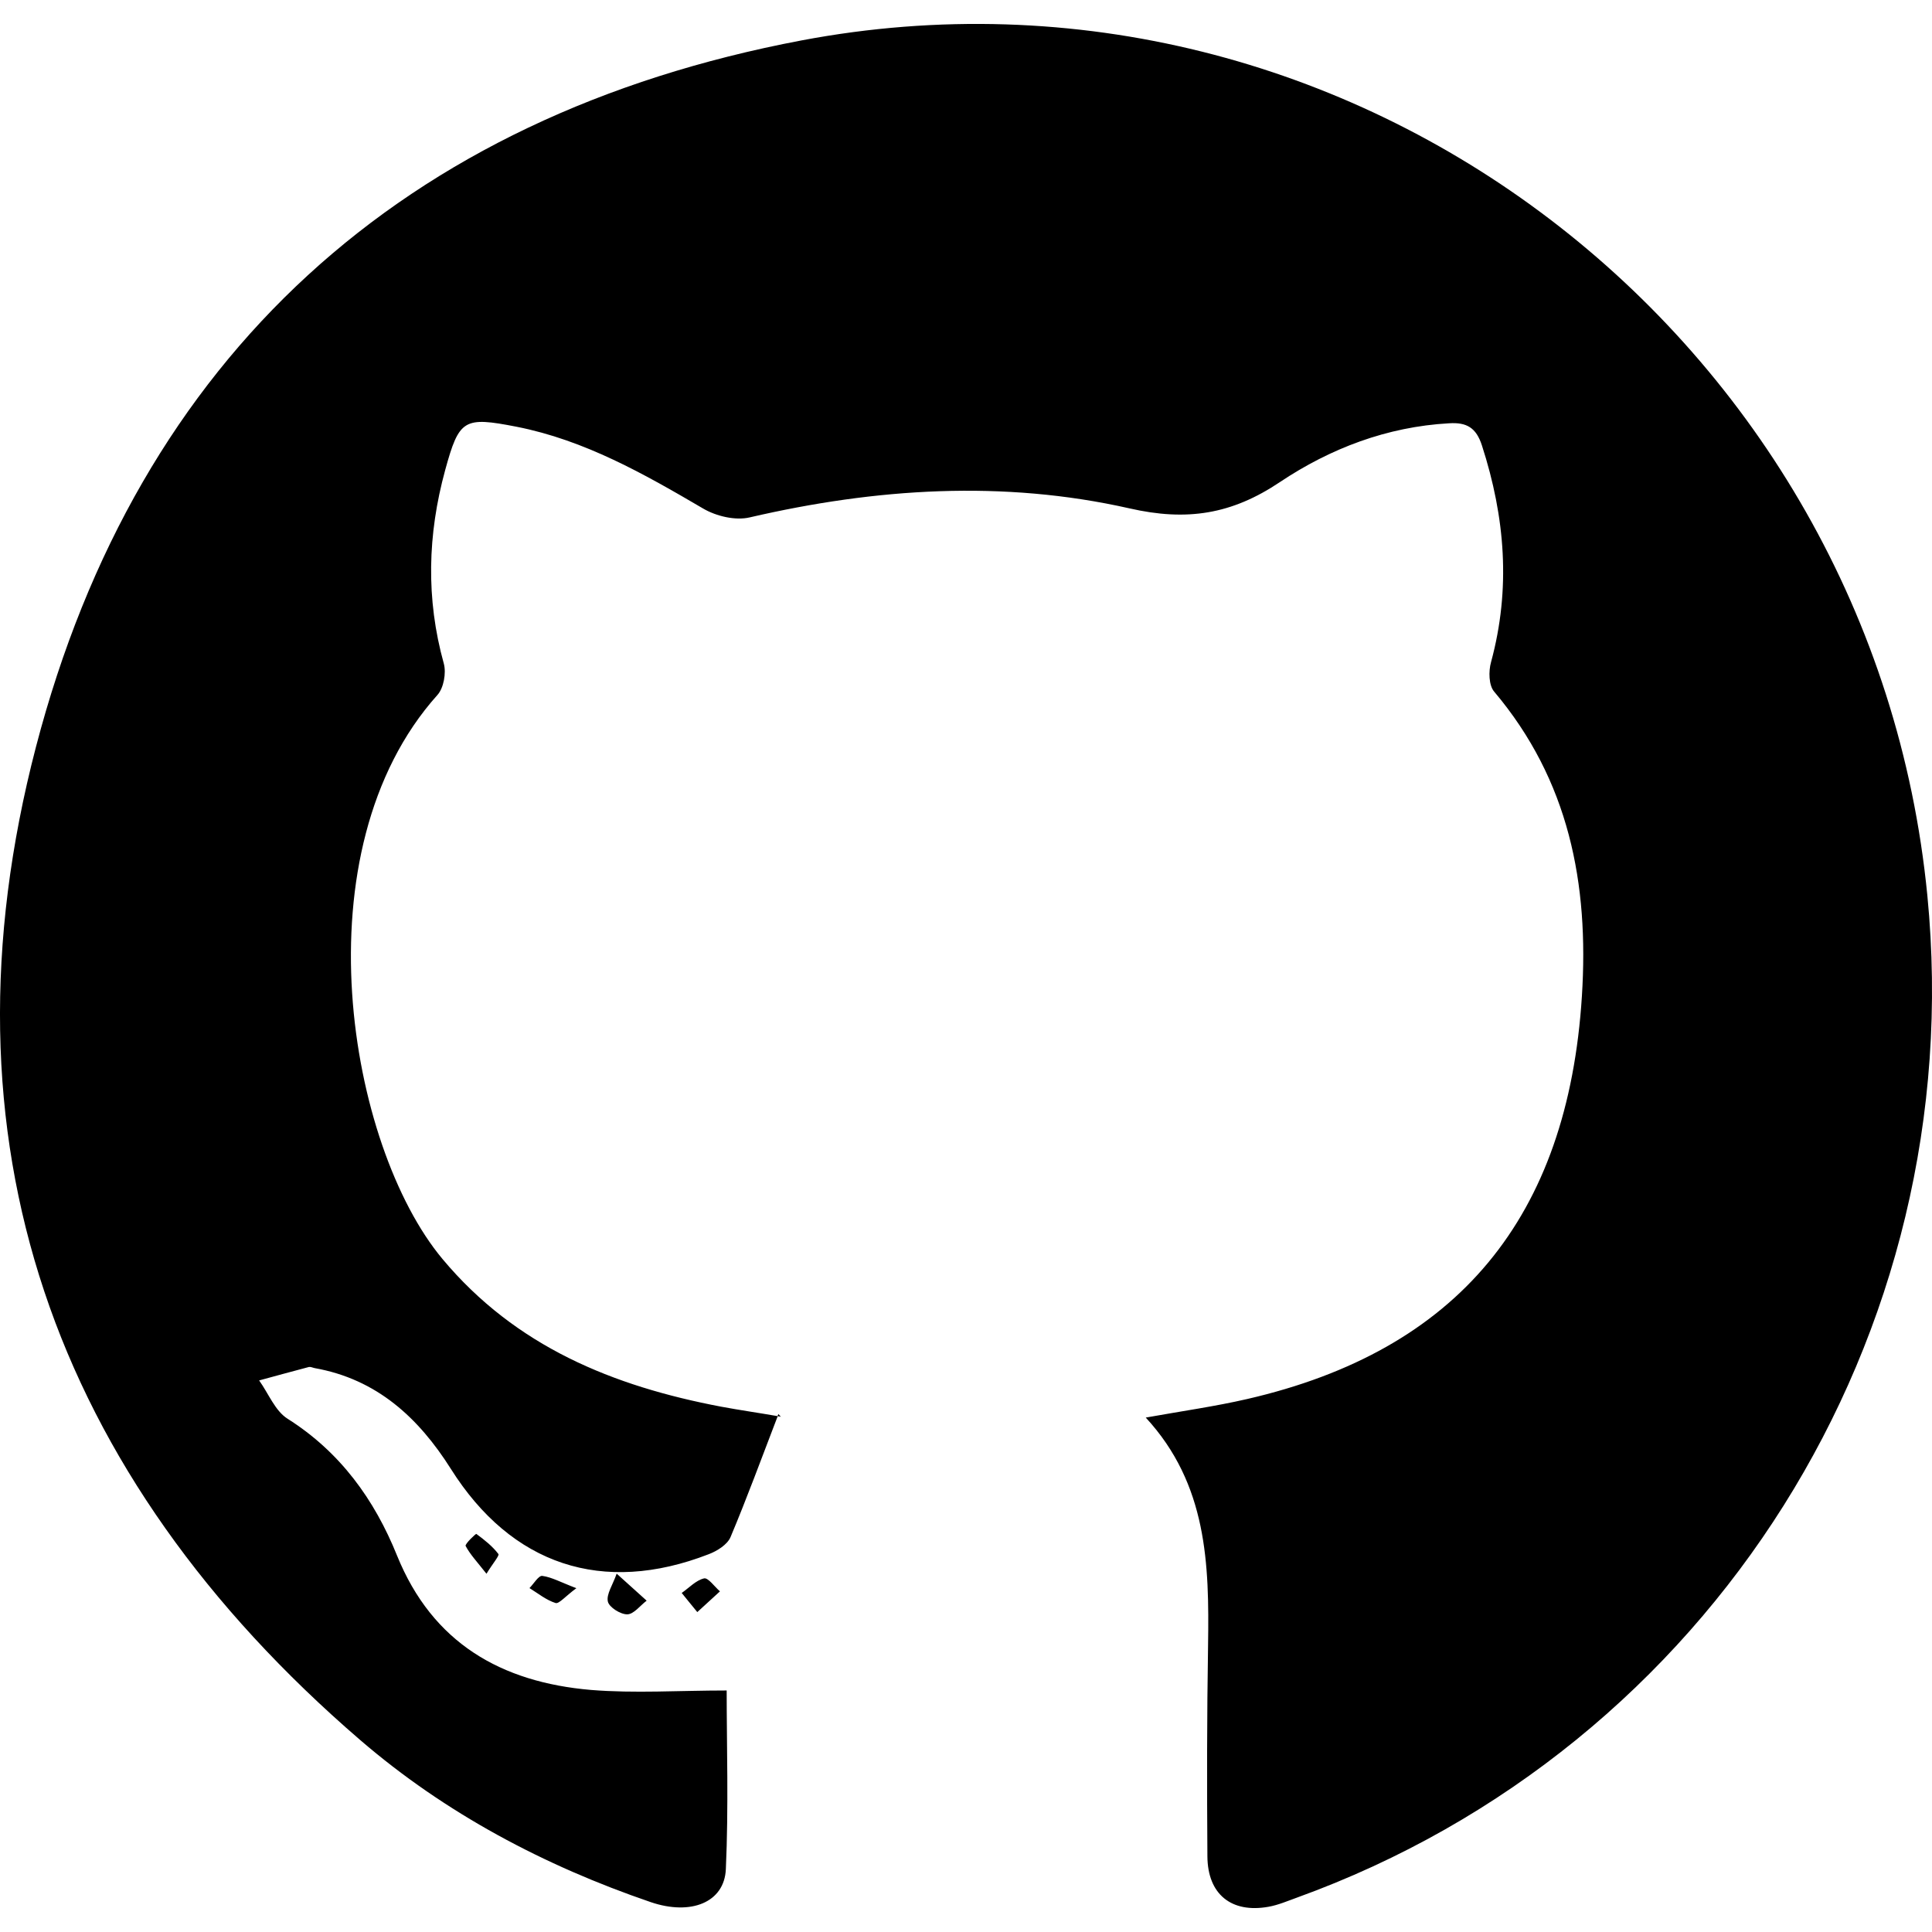
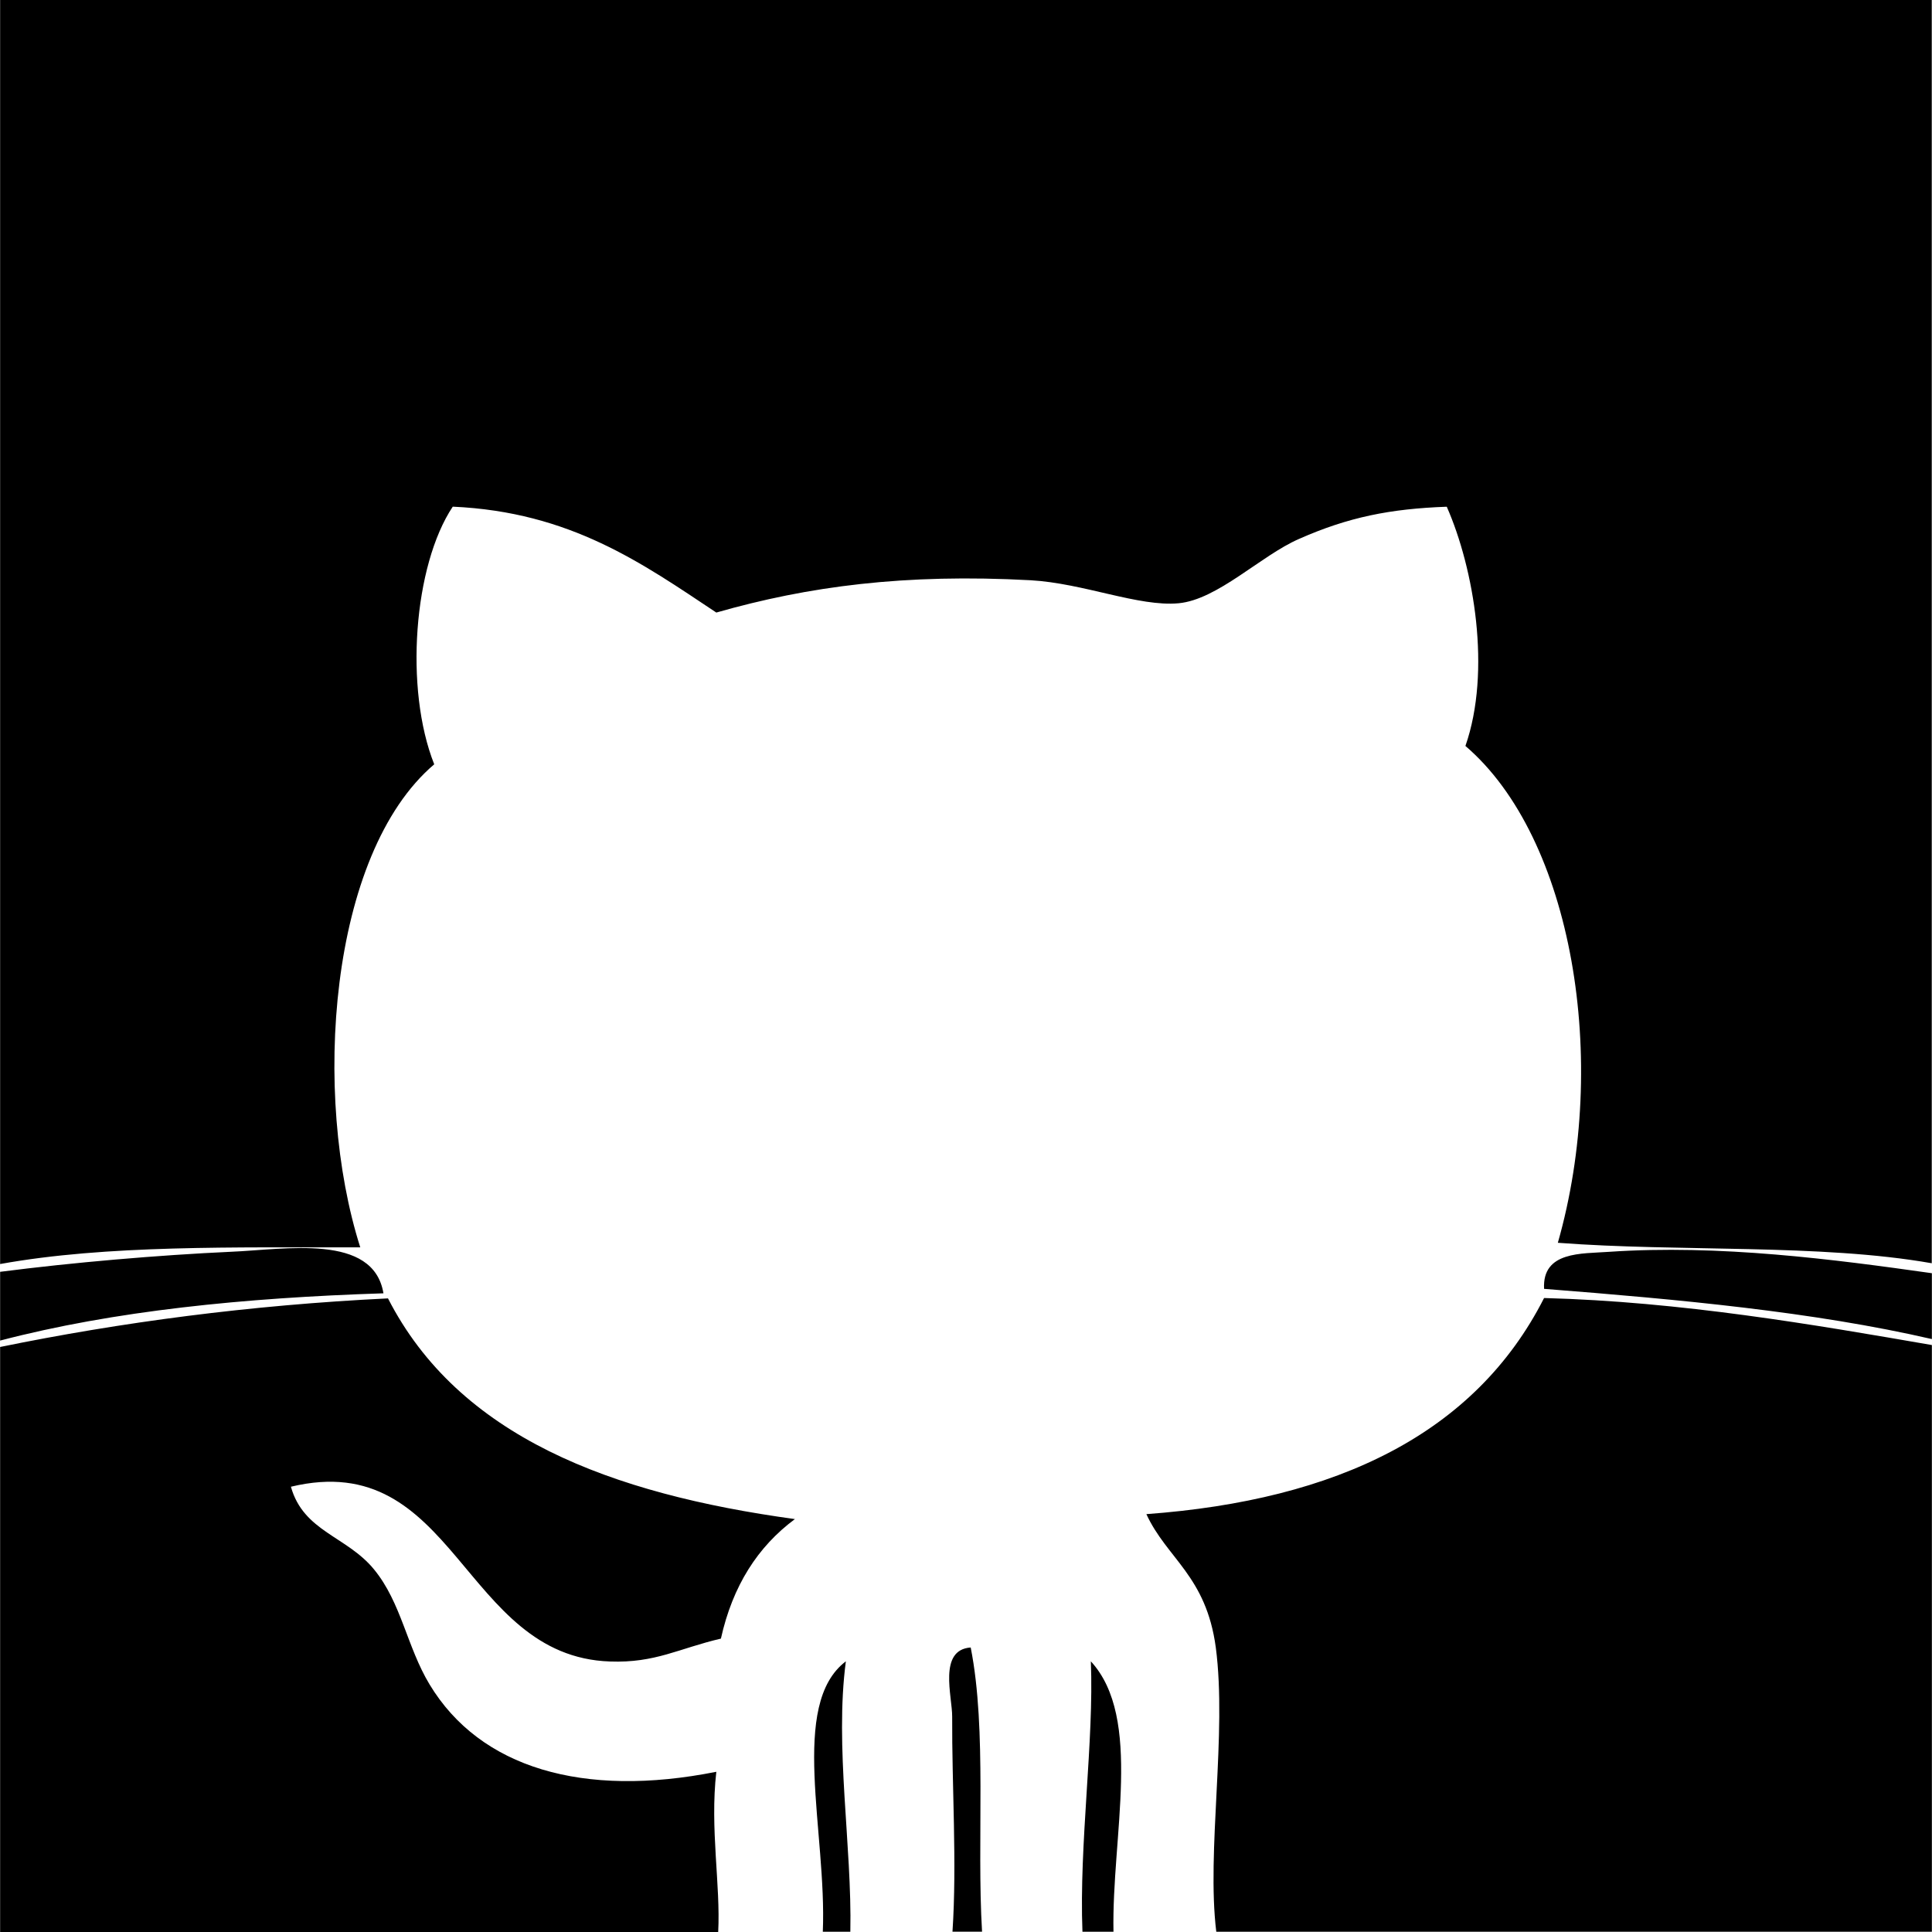
- <svg xmlns="http://www.w3.org/2000/svg" version="1.1" id="Capa_1" x="0px" y="0px" width="35.318px" height="35.318px" viewBox="0 0 35.318 35.318" style="enable-background:new 0 0 35.318 35.318;" xml:space="preserve">
+ <svg xmlns="http://www.w3.org/2000/svg" version="1.1" id="Capa_1" x="0px" y="0px" width="32.004px" height="32.004px" viewBox="0 0 32.004 32.004" style="enable-background:new 0 0 32.004 32.004;" xml:space="preserve">
  <g>
-     <path d="M23.71,34.689c-0.172,0.062-0.345,0.137-0.522,0.168c-0.678,0.121-1.112-0.229-1.116-0.922   c-0.009-1.287-0.009-2.572,0.012-3.859c0.022-1.48-0.012-2.941-1.139-4.162c0.67-0.12,1.266-0.204,1.849-0.338   c3.862-0.887,5.868-3.323,6.124-7.366c0.131-2.058-0.236-3.946-1.604-5.567c-0.099-0.114-0.104-0.373-0.057-0.539   c0.364-1.34,0.258-2.649-0.166-3.959c-0.105-0.327-0.279-0.428-0.602-0.407c-1.134,0.063-2.173,0.461-3.089,1.073   c-0.883,0.593-1.705,0.722-2.754,0.482c-2.31-0.521-4.635-0.369-6.94,0.165c-0.261,0.062-0.612-0.021-0.851-0.161   c-1.082-0.634-2.164-1.25-3.412-1.496c-0.965-0.188-1.049-0.14-1.305,0.793C7.816,9.77,7.784,10.947,8.113,12.13   c0.047,0.172-0.002,0.448-0.117,0.575c-2.557,2.853-1.631,8.244,0.092,10.309c1.34,1.604,3.12,2.326,5.096,2.701   c0.345,0.064,0.688,0.113,1.033,0.173c-0.296,0.77-0.562,1.497-0.863,2.212c-0.059,0.138-0.246,0.254-0.399,0.312   c-1.938,0.752-3.604,0.199-4.713-1.56c-0.593-0.938-1.354-1.639-2.488-1.842c-0.036-0.007-0.073-0.026-0.106-0.021   c-0.305,0.08-0.607,0.164-0.911,0.246c0.171,0.238,0.292,0.558,0.521,0.701c0.961,0.608,1.586,1.475,1.999,2.498   c0.649,1.604,1.909,2.319,3.546,2.459c0.799,0.065,1.606,0.01,2.481,0.01c0,0.996,0.036,2.133-0.015,3.265   c-0.026,0.61-0.639,0.854-1.373,0.604c-1.947-0.666-3.752-1.621-5.311-2.963C0.956,26.96-1.214,20.83,0.657,13.655   C2.522,6.503,7.383,2.116,14.651,0.739C24.708-1.163,34.235,6.161,35.233,16.37C36.021,24.418,31.284,31.949,23.71,34.689z    M14.229,25.85c-0.006,0.014-0.01,0.024-0.016,0.038c0.018,0.003,0.036,0.006,0.055,0.009   C14.282,25.898,14.294,25.923,14.229,25.85z M9.679,29.031c0.157,0.097,0.307,0.22,0.477,0.273c0.062,0.02,0.177-0.121,0.38-0.271   c-0.282-0.107-0.448-0.201-0.623-0.225C9.845,28.8,9.757,28.953,9.679,29.031z M11.112,29.277c0.023,0.105,0.232,0.236,0.355,0.234   c0.119-0.002,0.235-0.16,0.354-0.25c-0.108-0.099-0.216-0.195-0.548-0.494C11.201,28.975,11.082,29.143,11.112,29.277z    M12.87,28.854c-0.148,0.035-0.273,0.172-0.408,0.266c0.079,0.1,0.158,0.193,0.285,0.35c0.175-0.16,0.294-0.271,0.414-0.379   C13.061,29.004,12.944,28.836,12.87,28.854z M8.512,28.261c0.082,0.155,0.209,0.289,0.381,0.508   c0.115-0.188,0.24-0.332,0.218-0.361c-0.109-0.143-0.257-0.26-0.403-0.367C8.698,28.033,8.495,28.227,8.512,28.261z" />
+     <path d="M18.07,27.52c0.865,0.941,0.343,2.897,0.375,4.48h-0.514C17.874,30.546,18.124,28.838,18.07,27.52z M5.968,20.663   c-0.802-2.517-0.525-6.514,1.225-8.002C6.697,11.412,6.851,9.367,7.5,8.393c1.954,0.088,3.139,0.939,4.366,1.754   c1.521-0.435,3.123-0.648,5.208-0.535c0.878,0.05,1.791,0.443,2.451,0.381c0.646-0.061,1.36-0.788,1.99-1.064   c0.82-0.363,1.514-0.501,2.451-0.535c0.45,1.022,0.742,2.721,0.309,3.963c1.778,1.521,2.392,5.213,1.531,8.23   c2.022,0.154,4.346,0.013,6.194,0.339V0H0.002v20.939C1.763,20.62,3.891,20.666,5.968,20.663z M25.578,21.35   c2.242,0.176,4.458,0.379,6.424,0.832v-1.091c-1.617-0.229-3.523-0.479-5.352-0.354C26.205,20.77,25.545,20.723,25.578,21.35z    M14.012,27.52c-0.945,0.715-0.313,2.834-0.382,4.48h0.456C14.115,30.578,13.824,28.934,14.012,27.52z M3.824,20.736   c-1.201,0.055-2.62,0.177-3.822,0.332v1.139c1.883-0.493,4.045-0.709,6.35-0.783C6.185,20.425,4.728,20.699,3.824,20.736z    M25.578,21.502c-1.139,2.243-3.428,3.348-6.588,3.58c0.34,0.738,0.99,1.021,1.15,2.209c0.188,1.429-0.156,3.379,0.008,4.709   h11.854v-9.719C30.051,21.943,27.844,21.562,25.578,21.502z M11.866,29.35c-2.205,0.439-3.914-0.062-4.75-1.447   c-0.375-0.621-0.468-1.354-0.919-1.904c-0.451-0.553-1.169-0.625-1.378-1.371c2.729-0.656,2.833,2.811,5.285,2.895   c0.752,0.028,1.142-0.217,1.838-0.379c0.194-0.875,0.612-1.525,1.226-1.98c-3.051-0.418-5.569-1.367-6.741-3.656   c-2.296,0.112-4.424,0.396-6.425,0.805v9.693h11.895C11.938,31.223,11.758,30.294,11.866,29.35z M16.268,32   c-0.091-1.52,0.084-3.333-0.188-4.709c-0.543,0.038-0.305,0.812-0.307,1.146c-0.006,1.133,0.081,2.428,0.005,3.562H16.268   L16.268,32z" />
  </g>
  <g>
</g>
  <g>
</g>
  <g>
</g>
  <g>
</g>
  <g>
</g>
  <g>
</g>
  <g>
</g>
  <g>
</g>
  <g>
</g>
  <g>
</g>
  <g>
</g>
  <g>
</g>
  <g>
</g>
  <g>
</g>
  <g>
</g>
</svg>
